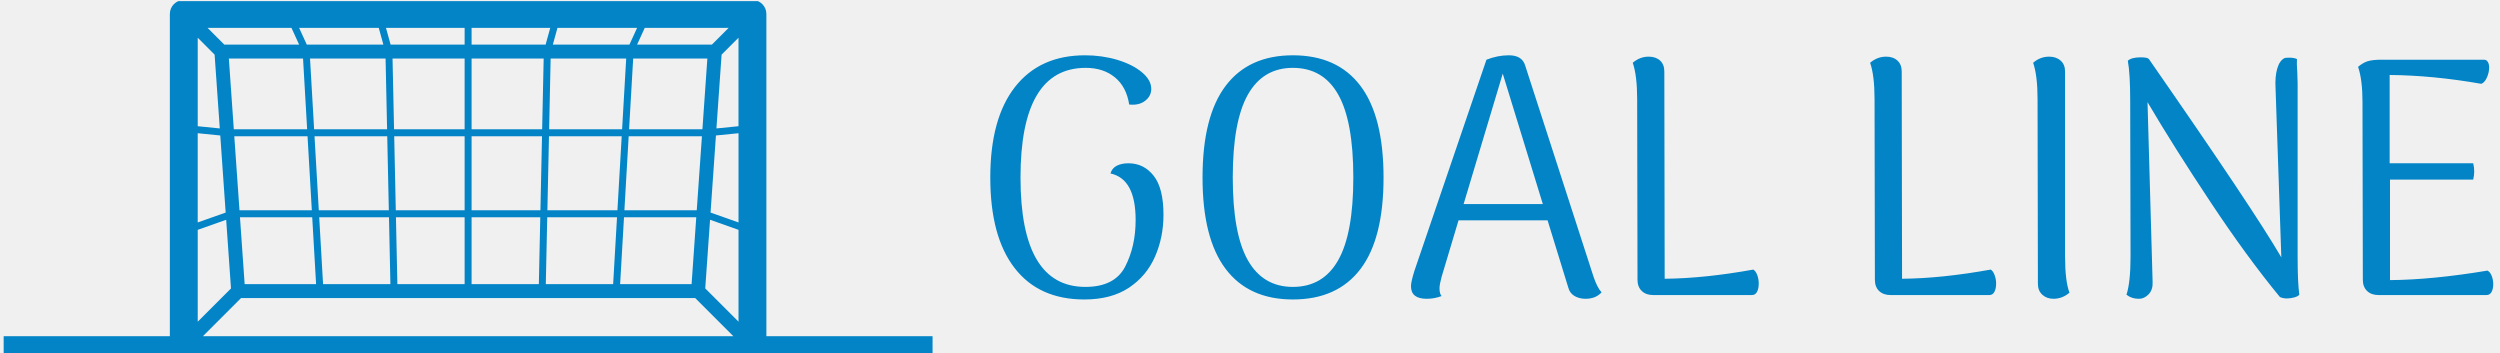
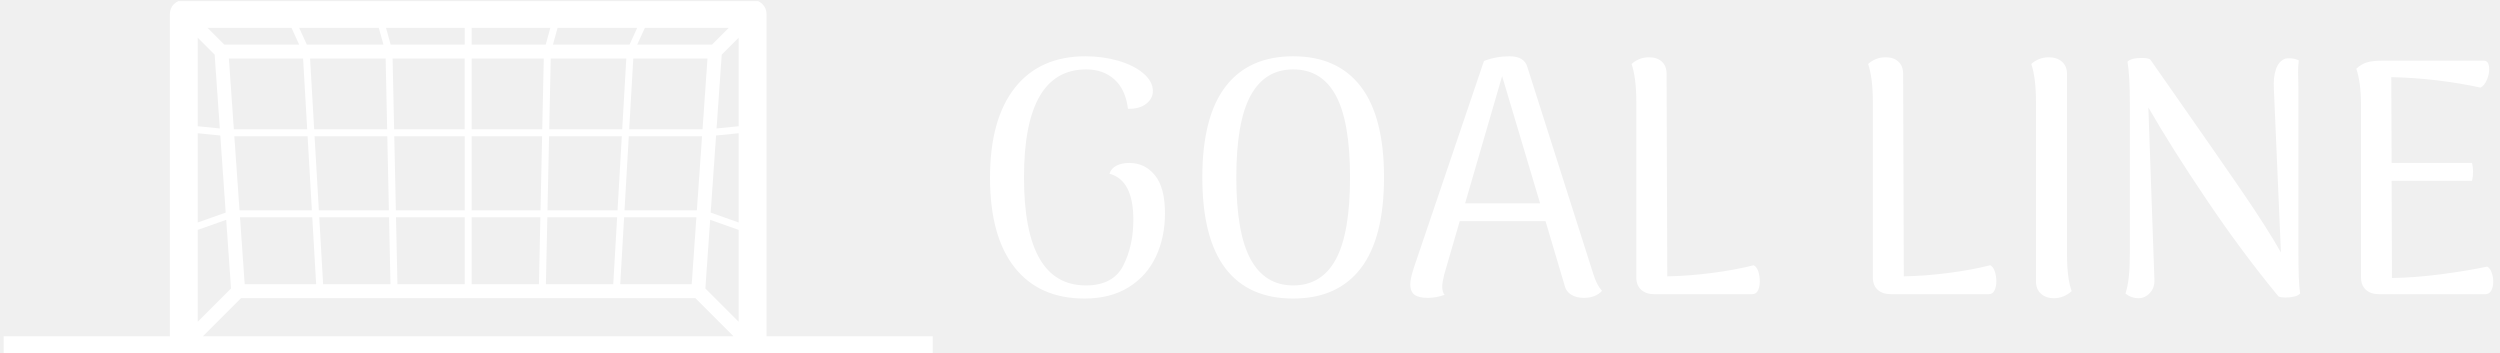
<svg xmlns="http://www.w3.org/2000/svg" version="1.1" width="1000" height="141" viewBox="0 0 1000 141">
-   <g transform="matrix(1,0,0,1,-0.6060606,0.4523592)">
+   <g transform="matrix(1,0,0,1,-0.6060606,0.4655409)">
    <svg viewBox="0 0 396 56" data-background-color="#ffffff" preserveAspectRatio="xMidYMid meet" height="141" width="1000">
-       <g id="tight-bounds" transform="matrix(1,0,0,1,0.24,-0.1796604)">
-         <svg viewBox="0 0 395.52 56.359" height="56.359" width="395.52">
+       <g id="tight-bounds" transform="matrix(1,0,0,1,0.24,-0.1848957)">
+         <svg viewBox="0 0 395.52 56.37" height="56.37" width="395.52">
          <g>
-             <svg viewBox="0 0 655.12 93.351" height="56.359" width="395.52">
-               <g transform="matrix(1,0,0,1,259.5997,14.54944)">
-                 <svg viewBox="0 0 395.52 64.252" height="64.252" width="395.52">
+             <svg viewBox="0 0 654.998 93.351" height="56.37" width="395.52">
+               <g transform="matrix(1,0,0,1,259.478,14.80717)">
+                 <svg viewBox="0 0 395.52 63.736" height="63.736" width="395.52">
                  <g>
-                     <svg viewBox="0 0 395.52 64.252" height="64.252" width="395.52">
+                     <svg viewBox="0 0 395.52 63.736" height="63.736" width="395.52">
                      <g>
-                         <svg viewBox="0 0 395.52 64.252" height="64.252" width="395.52">
+                         <svg viewBox="0 0 395.52 63.736" height="63.736" width="395.52">
                          <g transform="matrix(1,0,0,1,0,0)">
-                             <svg width="395.52" viewBox="2.95 -35.3 221.28 35.95" height="64.252" data-palette-color="#0284c7">
-                               <path d="M16.8 0.65Q10.1 0.65 6.53-3.98 2.95-8.6 2.95-17.3L2.95-17.3Q2.95-26 6.6-30.65 10.25-35.3 16.9-35.3L16.9-35.3Q19.4-35.3 21.65-34.63 23.9-33.95 25.28-32.8 26.65-31.65 26.65-30.35L26.65-30.35Q26.65-29.3 25.75-28.6 24.85-27.9 23.4-28.05L23.4-28.05Q23-30.65 21.3-32.05 19.6-33.45 17-33.45L17-33.45Q7.4-33.45 7.4-17.3L7.4-17.3Q7.4-1.2 16.95-1.2L16.95-1.2Q21.25-1.2 22.8-4.17 24.35-7.15 24.35-11.05L24.35-11.05Q24.35-17.1 20.65-17.9L20.65-17.9Q20.85-18.65 21.55-19.03 22.25-19.4 23.3-19.4L23.3-19.4Q25.55-19.4 27-17.57 28.45-15.75 28.45-11.8L28.45-11.8Q28.45-8.5 27.2-5.65 25.95-2.8 23.35-1.07 20.75 0.65 16.8 0.65L16.8 0.65ZM47.5 0.65Q41 0.65 37.6-3.85 34.2-8.35 34.2-17.3L34.2-17.3Q34.2-26.3 37.6-30.8 41-35.3 47.5-35.3L47.5-35.3Q54.05-35.3 57.45-30.8 60.85-26.3 60.85-17.3L60.85-17.3Q60.85-8.3 57.45-3.83 54.05 0.65 47.5 0.65L47.5 0.65ZM47.5-1.2Q51.95-1.2 54.17-5.13 56.4-9.05 56.4-17.3L56.4-17.3Q56.4-25.6 54.17-29.53 51.95-33.45 47.5-33.45L47.5-33.45Q43.1-33.45 40.87-29.5 38.65-25.55 38.65-17.3L38.65-17.3Q38.65-9.05 40.87-5.13 43.1-1.2 47.5-1.2L47.5-1.2ZM91.75-2.75Q92.3-1.1 92.95-0.4L92.95-0.4Q92.09 0.55 90.59 0.55L90.59 0.55Q89.65 0.55 88.95 0.13 88.25-0.3 88.05-1.1L88.05-1.1 85-11 71.89-11 69.39-2.65Q69.09-1.55 69.09-1L69.09-1Q69.09-0.2 69.39 0.15L69.39 0.15Q68.34 0.55 67.2 0.55L67.2 0.55Q64.89 0.55 64.89-1.3L64.89-1.3Q64.89-1.95 65.39-3.55L65.39-3.55 76-34.65Q77.65-35.3 79.3-35.3L79.3-35.3Q81.25-35.3 81.7-33.8L81.7-33.8 91.75-2.75ZM72.64-13.4L84.3-13.4 78.4-32.6 72.64-13.4ZM102.19-32.9L102.24-2.4Q108.09-2.45 115.29-3.75L115.29-3.75Q115.64-3.55 115.87-2.95 116.09-2.35 116.09-1.7L116.09-1.7Q116.09-0.95 115.84-0.48 115.59 0 115.09 0L115.09 0 100.54 0Q99.49 0 98.87-0.6 98.24-1.2 98.24-2.25L98.24-2.25 98.19-28.85Q98.19-32.3 97.54-34.2L97.54-34.2Q98.59-35.1 99.89-35.1L99.89-35.1Q100.94-35.1 101.57-34.52 102.19-33.95 102.19-32.9L102.19-32.9ZM137.14-32.9L137.19-2.4Q143.04-2.45 150.24-3.75L150.24-3.75Q150.59-3.55 150.81-2.95 151.04-2.35 151.04-1.7L151.04-1.7Q151.04-0.95 150.79-0.48 150.54 0 150.04 0L150.04 0 135.49 0Q134.44 0 133.81-0.6 133.19-1.2 133.19-2.25L133.19-2.25 133.14-28.85Q133.14-32.3 132.49-34.2L132.49-34.2Q133.54-35.1 134.84-35.1L134.84-35.1Q135.89-35.1 136.51-34.52 137.14-33.95 137.14-32.9L137.14-32.9ZM159.49 0.55Q158.49 0.55 157.84-0.05 157.19-0.65 157.19-1.65L157.19-1.65 157.14-28.85Q157.14-32.3 156.49-34.2L156.49-34.2Q157.53-35.1 158.84-35.1L158.84-35.1Q159.89-35.1 160.53-34.52 161.19-33.95 161.19-32.9L161.19-32.9 161.19-5.7Q161.19-2.05 161.84-0.35L161.84-0.35Q160.78 0.55 159.49 0.55L159.49 0.55ZM172.03 0.55Q170.98 0.55 170.23-0.05L170.23-0.05Q170.83-1.85 170.83-5.7L170.83-5.7 170.78-28.6Q170.78-32.6 170.43-34.5L170.43-34.5Q170.98-35 172.33-35L172.33-35Q173.33-35 173.53-34.75L173.53-34.75Q188.93-12.6 193.03-5.55L193.03-5.55 192.18-30.45Q192.08-32.15 192.43-33.35 192.78-34.55 193.53-34.9L193.53-34.9Q193.73-34.95 194.23-34.95L194.23-34.95Q194.88-34.95 195.33-34.75L195.33-34.75Q195.28-34.2 195.38-32.75L195.38-32.75 195.43-31.15 195.43-5.65Q195.43-1.8 195.68-0.05L195.68-0.05Q195.48 0.2 194.93 0.35 194.38 0.5 193.83 0.5L193.83 0.5Q193.33 0.5 192.83 0.3L192.83 0.3Q187.93-5.65 182.61-13.68 177.28-21.7 173.33-28.4L173.33-28.4 174.08-1.9Q174.13-0.8 173.51-0.13 172.88 0.55 172.03 0.55L172.03 0.55ZM223.38-3.6Q223.78-3.4 224-2.83 224.23-2.25 224.23-1.6L224.23-1.6Q224.23-0.9 223.98-0.45 223.73 0 223.23 0L223.23 0 207.33 0Q206.28 0 205.66-0.6 205.03-1.2 205.03-2.25L205.03-2.25 204.98-28.45Q204.98-31.7 204.33-33.6L204.33-33.6Q205.03-34.2 205.75-34.43 206.48-34.65 207.78-34.65L207.78-34.65 222.88-34.65Q223.23-34.65 223.43-34.33 223.63-34 223.63-33.5L223.63-33.5Q223.63-32.8 223.31-32.05 222.98-31.3 222.48-31.1L222.48-31.1Q215.33-32.35 208.98-32.4L208.98-32.4 208.98-19.4 221.28-19.4Q221.43-18.8 221.43-18.2L221.43-18.2Q221.43-17.6 221.28-17L221.28-17 209.03-17 209.03-2.2Q215.28-2.25 223.38-3.6L223.38-3.6Z" opacity="1" transform="matrix(1,0,0,1,0,0)" fill="#0284c7" class="undefined-text-0" data-fill-palette-color="primary" id="text-0" />
+                             <svg width="395.52" viewBox="2.85 -35.35 223.38 36" height="63.736" data-palette-color="#ffffff">
+                               <path d="M16.9 0.65Q10.15 0.65 6.5-3.98 2.85-8.6 2.85-17.3L2.85-17.3Q2.85-26 6.55-30.68 10.25-35.35 17.05-35.35L17.05-35.35Q19.6-35.35 21.93-34.68 24.25-34 25.65-32.8 27.05-31.6 27.05-30.2L27.05-30.2Q27.05-29.05 26.05-28.28 25.05-27.5 23.35-27.55L23.35-27.55Q23-30.4 21.35-31.9 19.7-33.4 17.15-33.4L17.15-33.4Q7.9-33.4 7.9-17.35L7.9-17.35Q7.9-1.3 17.1-1.3L17.1-1.3Q21.15-1.3 22.65-4.25 24.15-7.2 24.15-11.05L24.15-11.05Q24.15-16.95 20.6-17.9L20.6-17.9Q20.85-18.7 21.65-19.1 22.45-19.5 23.55-19.5L23.55-19.5Q25.85-19.5 27.35-17.68 28.85-15.85 28.85-12L28.85-12Q28.85-8.45 27.5-5.58 26.15-2.7 23.45-1.03 20.75 0.65 16.9 0.65L16.9 0.65ZM47.9 0.65Q41.25 0.65 37.82-3.85 34.4-8.35 34.4-17.35L34.4-17.35Q34.4-26.35 37.85-30.85 41.3-35.35 47.9-35.35L47.9-35.35Q54.5-35.35 57.95-30.85 61.4-26.35 61.4-17.35L61.4-17.35Q61.4-8.35 57.95-3.85 54.5 0.65 47.9 0.65L47.9 0.65ZM47.9-1.3Q52.15-1.3 54.25-5.2 56.35-9.1 56.35-17.35L56.35-17.35Q56.35-25.6 54.25-29.5 52.15-33.4 47.9-33.4L47.9-33.4Q43.7-33.4 41.57-29.5 39.45-25.6 39.45-17.35L39.45-17.35Q39.45-9.1 41.57-5.2 43.7-1.3 47.9-1.3L47.9-1.3ZM92.5-3Q93-1.35 93.8-0.5L93.8-0.5Q92.84 0.55 91.09 0.55L91.09 0.55Q90 0.55 89.22 0.08 88.45-0.4 88.25-1.25L88.25-1.25 85.4-10.85 72.65-10.85 70.34-2.9Q70.05-1.7 70.05-1.15L70.05-1.15Q70.05-0.3 70.4 0.1L70.4 0.1Q69.15 0.55 67.9 0.55L67.9 0.55Q66.55 0.55 65.92 0.08 65.3-0.4 65.3-1.45L65.3-1.45Q65.3-2.3 65.84-3.95L65.84-3.95 76.25-34.65Q78.05-35.35 80.05-35.35L80.05-35.35Q82.25-35.35 82.7-33.75L82.7-33.75 92.5-3ZM73.45-13.5L84.59-13.5 78.95-32.4 73.45-13.5ZM103.39-32.75L103.49-2.65Q106.64-2.7 110.12-3.15 113.59-3.6 116.34-4.3L116.34-4.3Q116.79-4.05 117.02-3.38 117.24-2.7 117.24-1.9L117.24-1.9Q117.24-1.1 116.97-0.55 116.69 0 116.14 0L116.14 0 101.54 0Q100.34 0 99.62-0.65 98.89-1.3 98.89-2.5L98.89-2.5 98.89-28.6Q98.89-32.1 98.19-34.2L98.19-34.2Q98.59-34.6 99.27-34.9 99.94-35.2 100.79-35.2L100.79-35.2Q101.99-35.2 102.69-34.55 103.39-33.9 103.39-32.75L103.39-32.75ZM138.54-32.75L138.64-2.65Q141.79-2.7 145.26-3.15 148.74-3.6 151.49-4.3L151.49-4.3Q151.94-4.05 152.16-3.38 152.39-2.7 152.39-1.9L152.39-1.9Q152.39-1.1 152.11-0.55 151.84 0 151.29 0L151.29 0 136.69 0Q135.49 0 134.76-0.65 134.04-1.3 134.04-2.5L134.04-2.5 134.04-28.6Q134.04-32.1 133.34-34.2L133.34-34.2Q133.74-34.6 134.41-34.9 135.09-35.2 135.94-35.2L135.94-35.2Q137.14-35.2 137.84-34.55 138.54-33.9 138.54-32.75L138.54-32.75ZM160.94 0.6Q159.74 0.6 159.01-0.08 158.28-0.75 158.28-1.9L158.28-1.9 158.28-28.6Q158.28-32.1 157.59-34.2L157.59-34.2Q157.99-34.6 158.66-34.9 159.34-35.2 160.19-35.2L160.19-35.2Q161.39-35.2 162.14-34.55 162.89-33.9 162.89-32.75L162.89-32.75 162.89-6Q162.89-2.3 163.59-0.45L163.59-0.45Q162.39 0.6 160.94 0.6L160.94 0.6ZM173.53 0.6Q172.43 0.6 171.58-0.1L171.58-0.1Q172.23-2 172.23-6L172.23-6 172.23-28.45Q172.23-32.45 171.88-34.55L171.88-34.55Q172.43-35.1 173.98-35.1L173.98-35.1Q175.03-35.1 175.28-34.85L175.28-34.85 178.88-29.7Q184.83-21.2 188.76-15.48 192.68-9.75 194.68-6.2L194.68-6.2 193.63-30.55Q193.53-32.3 193.96-33.48 194.38-34.65 195.33-35L195.33-35Q195.53-35.05 195.93-35.05L195.93-35.05Q196.68-35.05 197.33-34.75L197.33-34.75Q197.23-33.75 197.23-33L197.23-33 197.28-30.6 197.28-5.9Q197.28-4.15 197.33-2.63 197.38-1.1 197.53-0.1L197.53-0.1Q197.28 0.2 196.68 0.35 196.08 0.5 195.38 0.5L195.38 0.5Q194.73 0.5 194.33 0.35L194.33 0.35Q188.88-6.25 183.66-14 178.43-21.75 174.98-27.75L174.98-27.75 175.88-2.15Q175.93-0.95 175.21-0.18 174.48 0.6 173.53 0.6L173.53 0.6ZM225.33-4.1Q225.78-3.85 226-3.2 226.23-2.55 226.23-1.85L226.23-1.85Q226.23-1.05 225.93-0.53 225.63 0 225.08 0L225.08 0 209.23 0Q208.03 0 207.31-0.65 206.58-1.3 206.58-2.5L206.58-2.5 206.58-28.1Q206.58-31.45 205.88-33.5L205.88-33.5Q206.63-34.2 207.48-34.45 208.33-34.7 209.83-34.7L209.83-34.7 224.83-34.7Q225.63-34.7 225.63-33.4L225.63-33.4Q225.63-32.6 225.25-31.78 224.88-30.95 224.33-30.7L224.33-30.7Q217.83-32.1 211.08-32.25L211.08-32.25 211.13-19.5 223.08-19.5Q223.23-18.85 223.23-18.2L223.23-18.2Q223.23-17.45 223.08-16.85L223.08-16.85 211.13-16.85 211.18-2.4Q214.53-2.45 218.41-2.95 222.28-3.45 225.33-4.1L225.33-4.1Z" opacity="1" transform="matrix(1,0,0,1,0,0)" fill="#ffffff" class="undefined-text-0" data-fill-palette-color="primary" id="text-0" />
                            </svg>
                          </g>
                        </svg>
                      </g>
                    </svg>
                  </g>
                </svg>
              </g>
              <g>
                <svg viewBox="0 0 244.431 93.351" height="93.351" width="244.431">
                  <g>
                    <svg version="1.1" x="0" y="0" viewBox="0.08 31.717 100 38.191" enable-background="new 0 0 100 100" xml:space="preserve" width="244.431" height="93.351" class="icon-icon-0" data-fill-palette-color="accent" id="icon-0">
-                       <path d="M82.189 67.908l-0.001-34.691c0-0.829-0.671-1.5-1.5-1.5H19.47c-0.398 0-0.779 0.158-1.061 0.439s-0.439 0.663-0.439 1.061l0.001 34.691H0.08v2h100v-2H82.189zM22.789 37.597l0.557 7.946-2.375-0.238 0-9.528L22.789 37.597zM77.368 37.597l1.82-1.82 0 9.528-2.376 0.238L77.368 37.597zM74.693 54.354h-7.789l0.461-7.971h7.885L74.693 54.354zM76.759 46.302l2.43-0.243v9.606l-3.01-1.065L76.759 46.302zM75.303 45.633h-7.894l0.44-7.618h7.986L75.303 45.633zM66.657 45.633h-7.856l0.163-7.618h8.133L66.657 45.633zM66.614 46.383l-0.461 7.971h-7.539l0.171-7.971H66.614zM49.704 54.354h-7.41l-0.171-7.971h7.581V54.354zM50.454 46.383h7.581l-0.171 7.971h-7.41V46.383zM50.454 45.633v-7.618h7.76l-0.164 7.618H50.454zM49.704 45.633h-7.597l-0.164-7.618h7.76V45.633zM41.544 54.354h-7.539l-0.461-7.971h7.829L41.544 54.354zM41.357 45.633h-7.856l-0.44-7.618h8.133L41.357 45.633zM20.97 46.059l2.428 0.243 0.581 8.298-3.009 1.064V46.059zM24.908 46.383h7.885l0.461 7.971h-7.788L24.908 46.383zM32.75 45.633h-7.895l-0.533-7.618h7.987L32.75 45.633zM24.034 55.376l0.518 7.391-3.581 3.581 0-9.888L24.034 55.376zM33.297 55.104l0.417 7.202h-7.691l-0.504-7.202H33.297zM34.049 55.104h7.511l0.154 7.202h-7.249L34.049 55.104zM42.31 55.104h7.394v7.202h-7.24L42.31 55.104zM50.454 55.104h7.394l-0.154 7.202h-7.24V55.104zM58.598 55.104h7.511l-0.417 7.202h-7.249L58.598 55.104zM66.861 55.104h7.78l-0.504 7.202h-7.692L66.861 55.104zM76.125 55.376l3.064 1.084 0 9.888-3.582-3.581L76.125 55.376zM76.329 36.515h-8.057l0.823-1.798h9.032L76.329 36.515zM67.448 36.515h-8.246l0.497-1.798h8.572L67.448 36.515zM58.424 36.515h-7.97v-1.798h8.467L58.424 36.515zM49.704 34.717v1.798h-7.97l-0.497-1.798H49.704zM40.459 34.717l0.497 1.798H32.71l-0.823-1.798H40.459zM31.062 34.717l0.823 1.798h-8.058l-1.798-1.798H31.062zM21.531 67.908l4.103-4.103h48.892l4.104 4.103H21.531z" fill="#0284c7" data-fill-palette-color="accent" />
+                       <path d="M82.189 67.908l-0.001-34.691c0-0.829-0.671-1.5-1.5-1.5H19.47c-0.398 0-0.779 0.158-1.061 0.439s-0.439 0.663-0.439 1.061l0.001 34.691H0.08v2h100v-2H82.189zM22.789 37.597l0.557 7.946-2.375-0.238 0-9.528L22.789 37.597zM77.368 37.597l1.82-1.82 0 9.528-2.376 0.238L77.368 37.597zM74.693 54.354h-7.789l0.461-7.971h7.885L74.693 54.354zM76.759 46.302l2.43-0.243v9.606l-3.01-1.065L76.759 46.302zM75.303 45.633h-7.894l0.44-7.618h7.986L75.303 45.633zM66.657 45.633h-7.856l0.163-7.618h8.133L66.657 45.633zM66.614 46.383l-0.461 7.971h-7.539l0.171-7.971H66.614zM49.704 54.354h-7.41l-0.171-7.971h7.581V54.354zM50.454 46.383h7.581l-0.171 7.971h-7.41V46.383zM50.454 45.633v-7.618h7.76l-0.164 7.618H50.454zM49.704 45.633h-7.597l-0.164-7.618h7.76V45.633zM41.544 54.354h-7.539l-0.461-7.971h7.829L41.544 54.354zM41.357 45.633h-7.856l-0.44-7.618h8.133L41.357 45.633zM20.97 46.059l2.428 0.243 0.581 8.298-3.009 1.064V46.059zM24.908 46.383h7.885l0.461 7.971h-7.788L24.908 46.383zM32.75 45.633h-7.895l-0.533-7.618h7.987L32.75 45.633zM24.034 55.376l0.518 7.391-3.581 3.581 0-9.888L24.034 55.376zM33.297 55.104l0.417 7.202h-7.691l-0.504-7.202H33.297zM34.049 55.104h7.511l0.154 7.202h-7.249L34.049 55.104zM42.31 55.104h7.394v7.202h-7.24L42.31 55.104zM50.454 55.104h7.394l-0.154 7.202h-7.24V55.104zM58.598 55.104h7.511l-0.417 7.202h-7.249L58.598 55.104zM66.861 55.104h7.78l-0.504 7.202h-7.692L66.861 55.104zM76.125 55.376l3.064 1.084 0 9.888-3.582-3.581L76.125 55.376zM76.329 36.515h-8.057l0.823-1.798h9.032L76.329 36.515zM67.448 36.515h-8.246l0.497-1.798h8.572L67.448 36.515zM58.424 36.515h-7.97v-1.798h8.467L58.424 36.515zM49.704 34.717v1.798h-7.97l-0.497-1.798H49.704zM40.459 34.717l0.497 1.798H32.71l-0.823-1.798H40.459zM31.062 34.717l0.823 1.798h-8.058l-1.798-1.798H31.062zM21.531 67.908l4.103-4.103h48.892l4.104 4.103H21.531z" fill="#ffffff" data-fill-palette-color="accent" />
                    </svg>
                  </g>
                </svg>
              </g>
            </svg>
          </g>
          <defs />
        </svg>
-         <rect width="395.52" height="56.359" fill="none" stroke="none" visibility="hidden" />
+         <rect width="395.52" height="56.37" fill="none" stroke="none" visibility="hidden" />
      </g>
    </svg>
  </g>
</svg>
